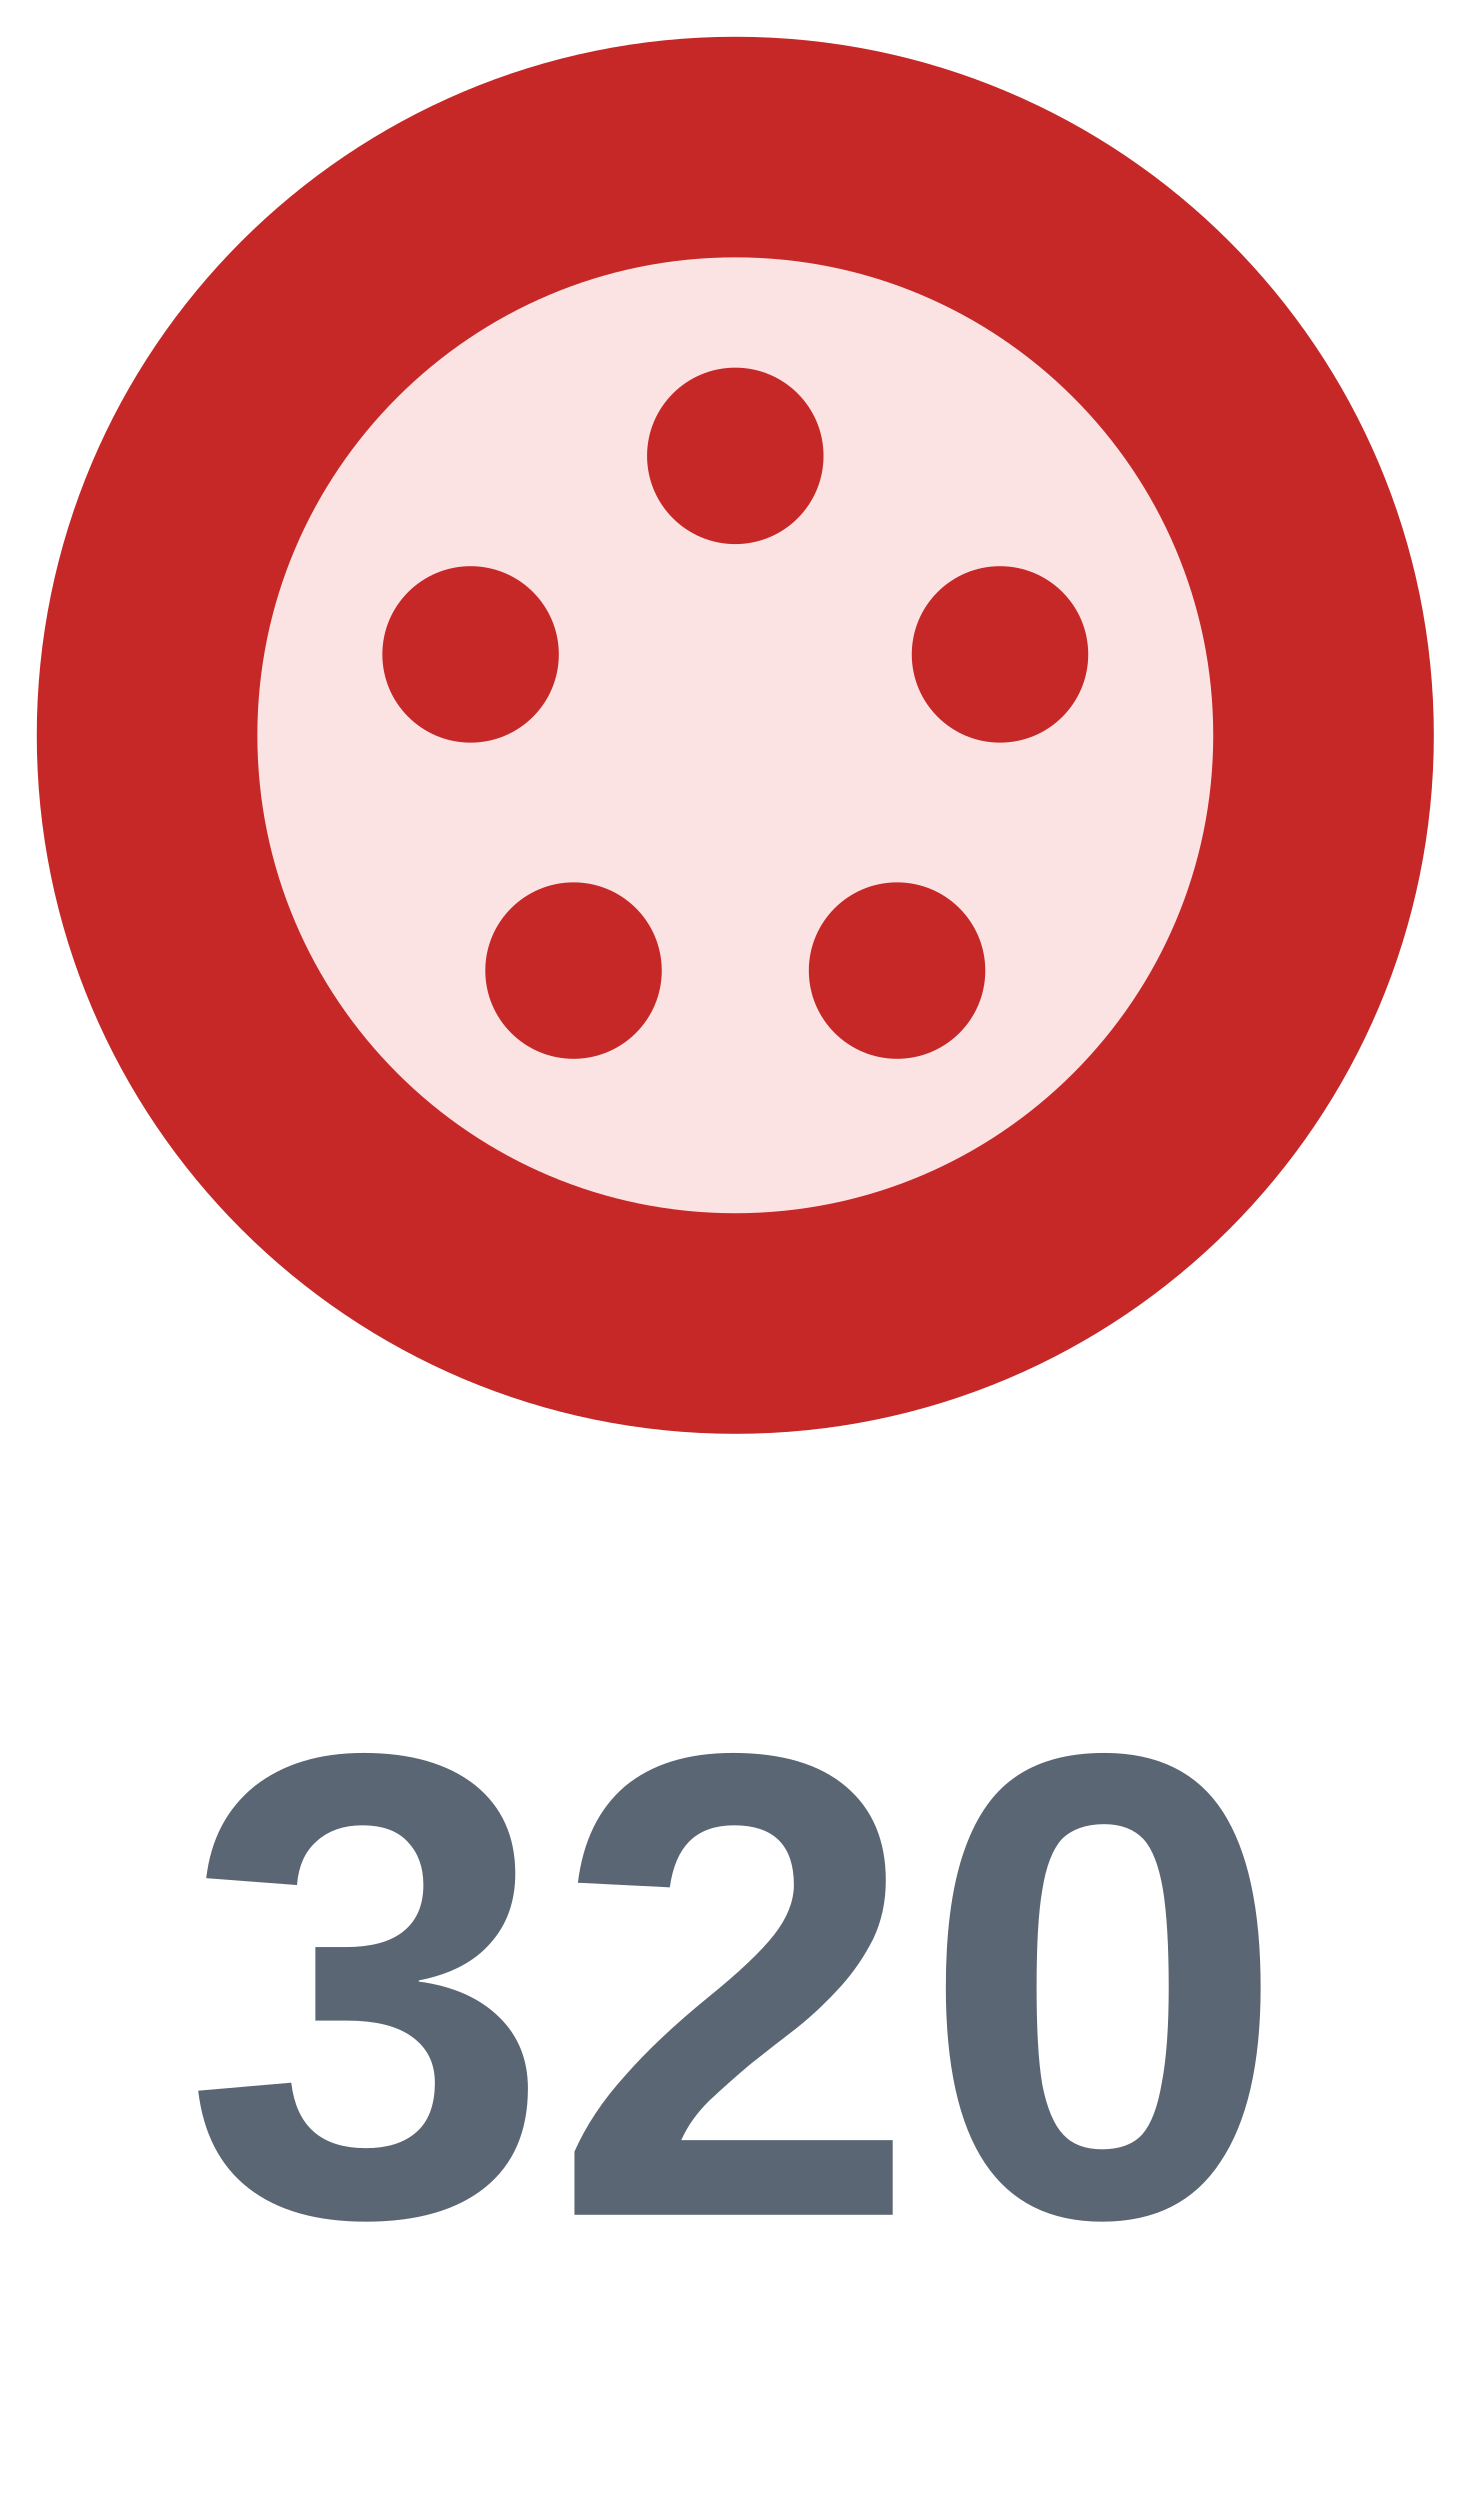
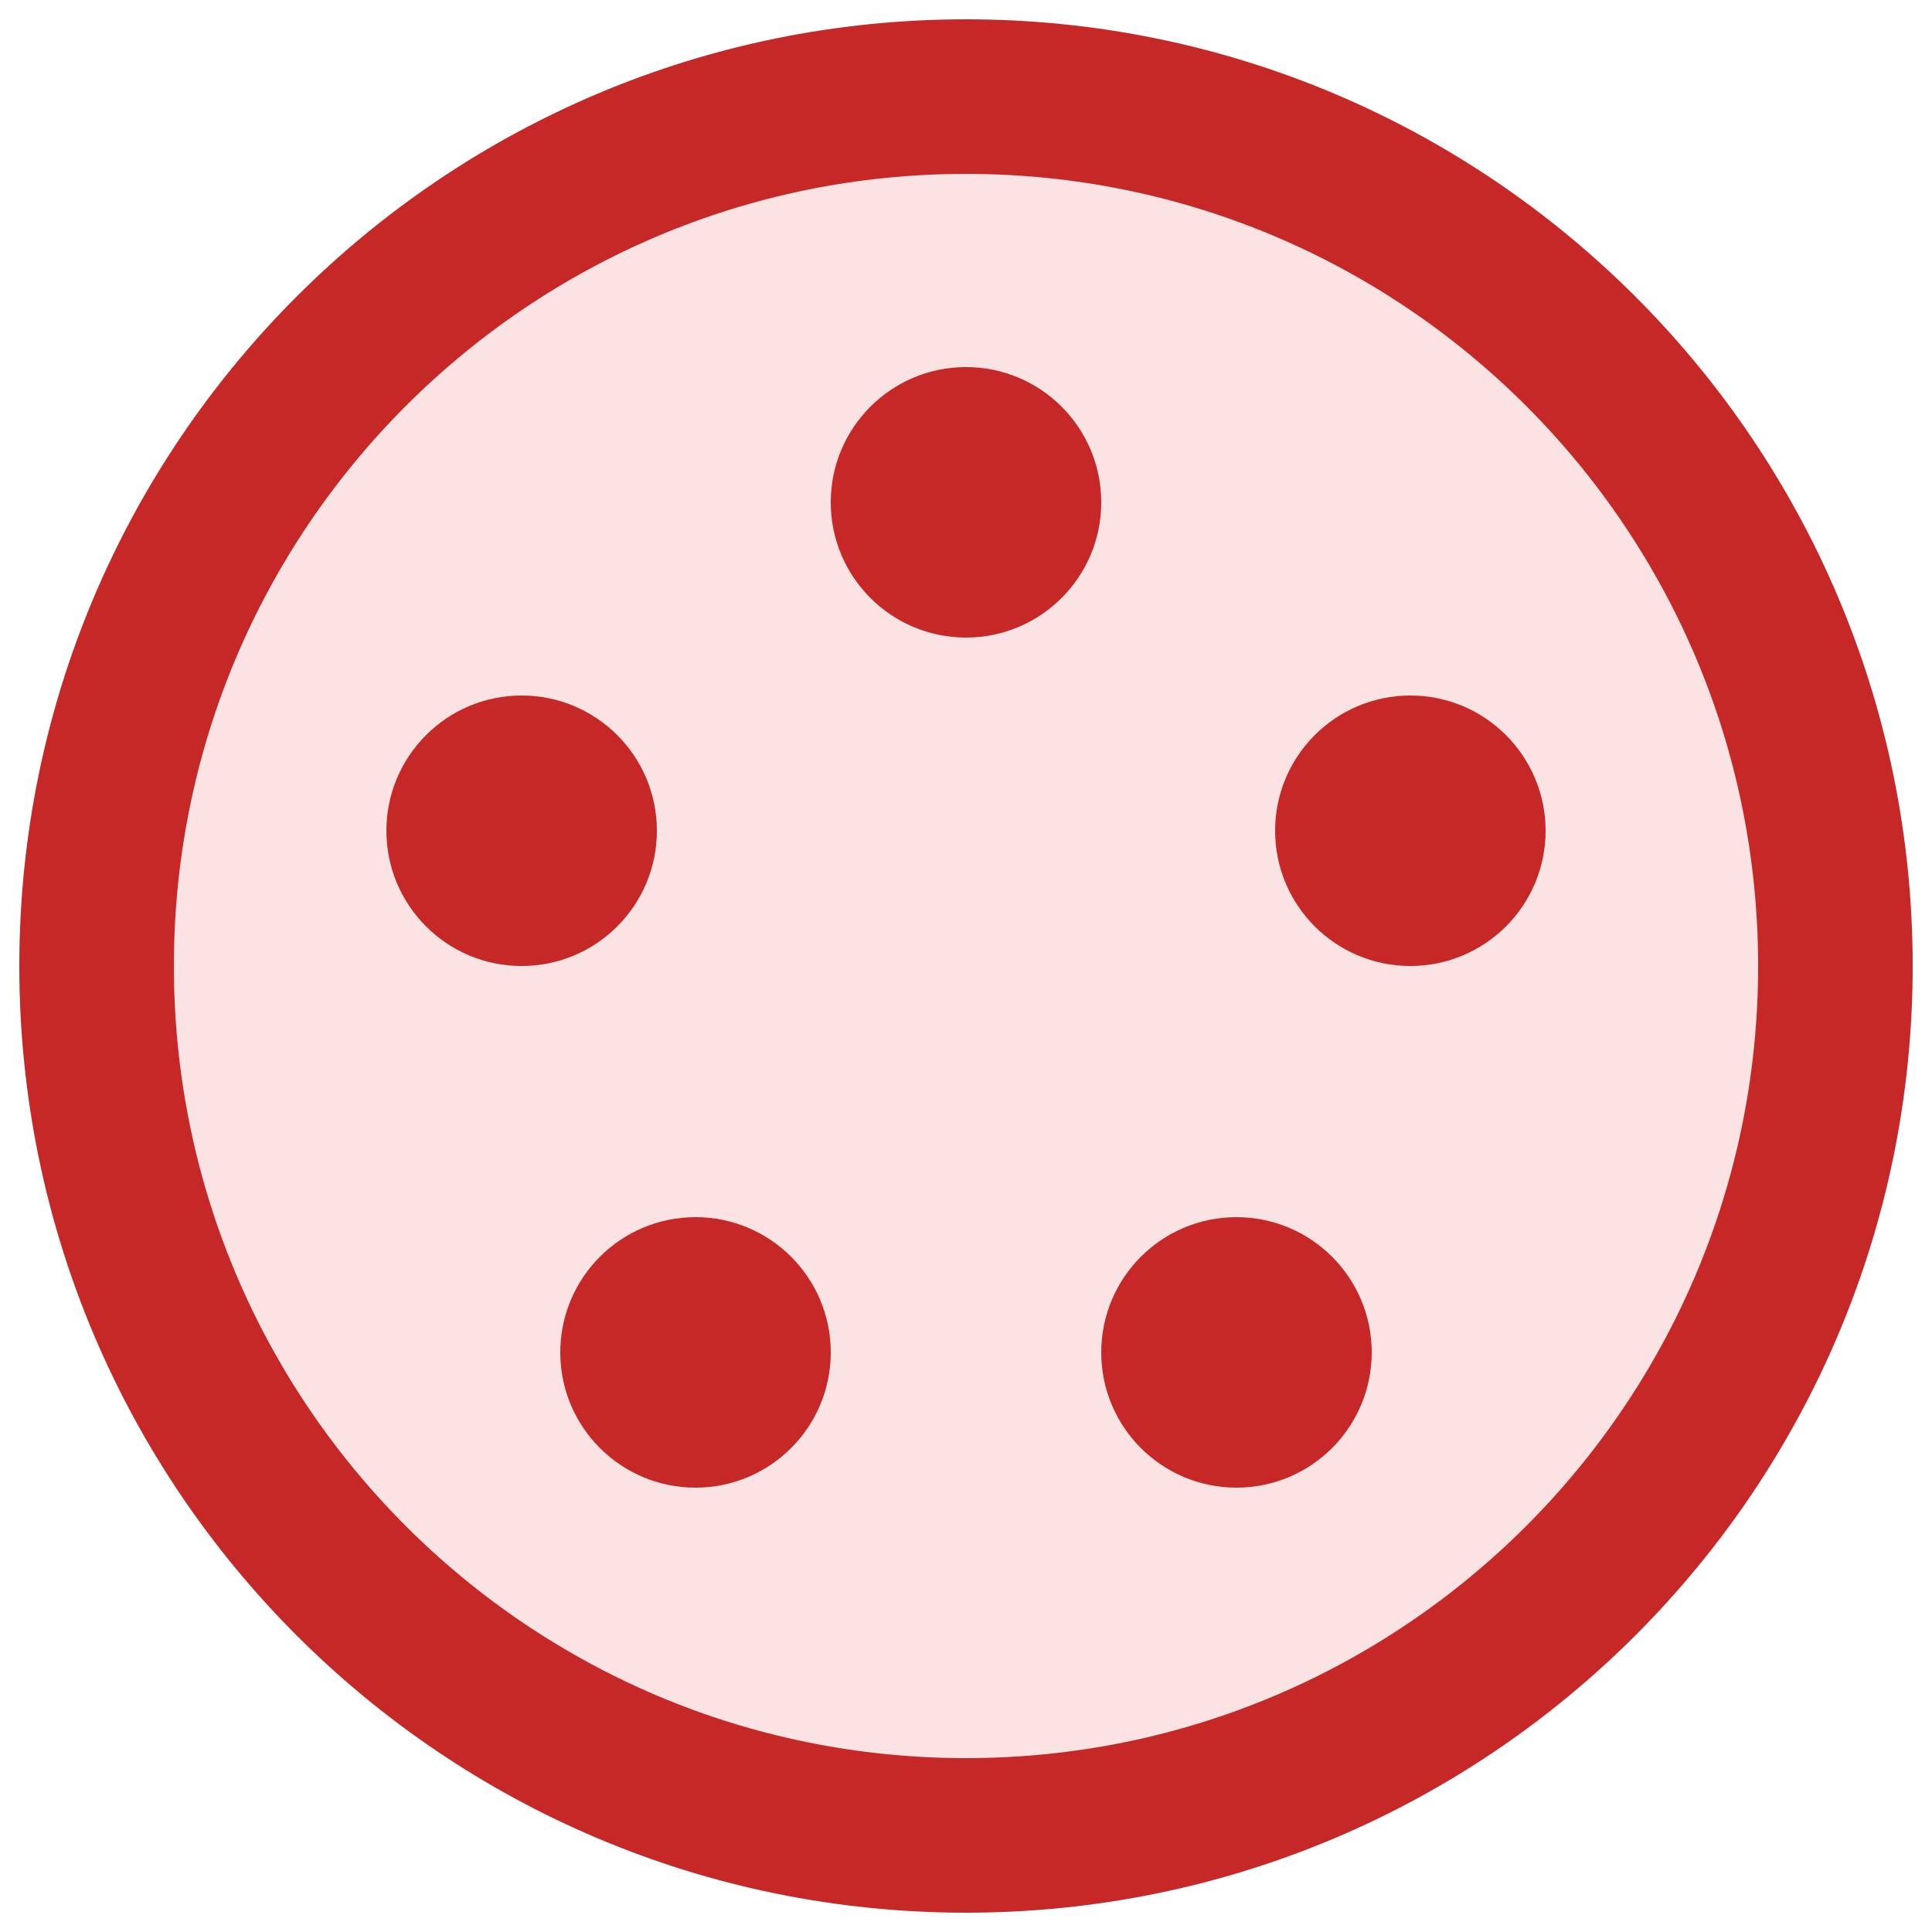
- <svg xmlns="http://www.w3.org/2000/svg" viewBox="0 0 20 34" width="20" height="34">
-   <circle cx="10" cy="10" r="8" fill="#fbe3e3" stroke="#c62828" stroke-width="3" />
-   <circle cx="10" cy="6.2" r="1.2" fill="#c62828" />
-   <circle cx="6.4" cy="8.9" r="1.2" fill="#c62828" />
-   <circle cx="13.6" cy="8.9" r="1.2" fill="#c62828" />
-   <circle cx="7.8" cy="13.2" r="1.2" fill="#c62828" />
-   <circle cx="12.2" cy="13.2" r="1.2" fill="#c62828" />
-   <text x="10" y="27" font-family="Arial, sans-serif" font-size="9.0" font-weight="bold" fill="#5b6674" text-anchor="middle" dominant-baseline="central">320</text>
+ <svg xmlns="http://www.w3.org/2000/svg" viewBox="0 0 20 20" width="20" height="20">
+   <circle cx="10" cy="10" r="9" fill="#fbe3e3" stroke="#c62828" stroke-width="1.6" />
+   <circle cx="10" cy="5.2" r="1.4" fill="#c62828" />
+   <circle cx="5.4" cy="8.6" r="1.4" fill="#c62828" />
+   <circle cx="14.6" cy="8.6" r="1.4" fill="#c62828" />
+   <circle cx="7.2" cy="14" r="1.4" fill="#c62828" />
+   <circle cx="12.8" cy="14" r="1.4" fill="#c62828" />
</svg>
